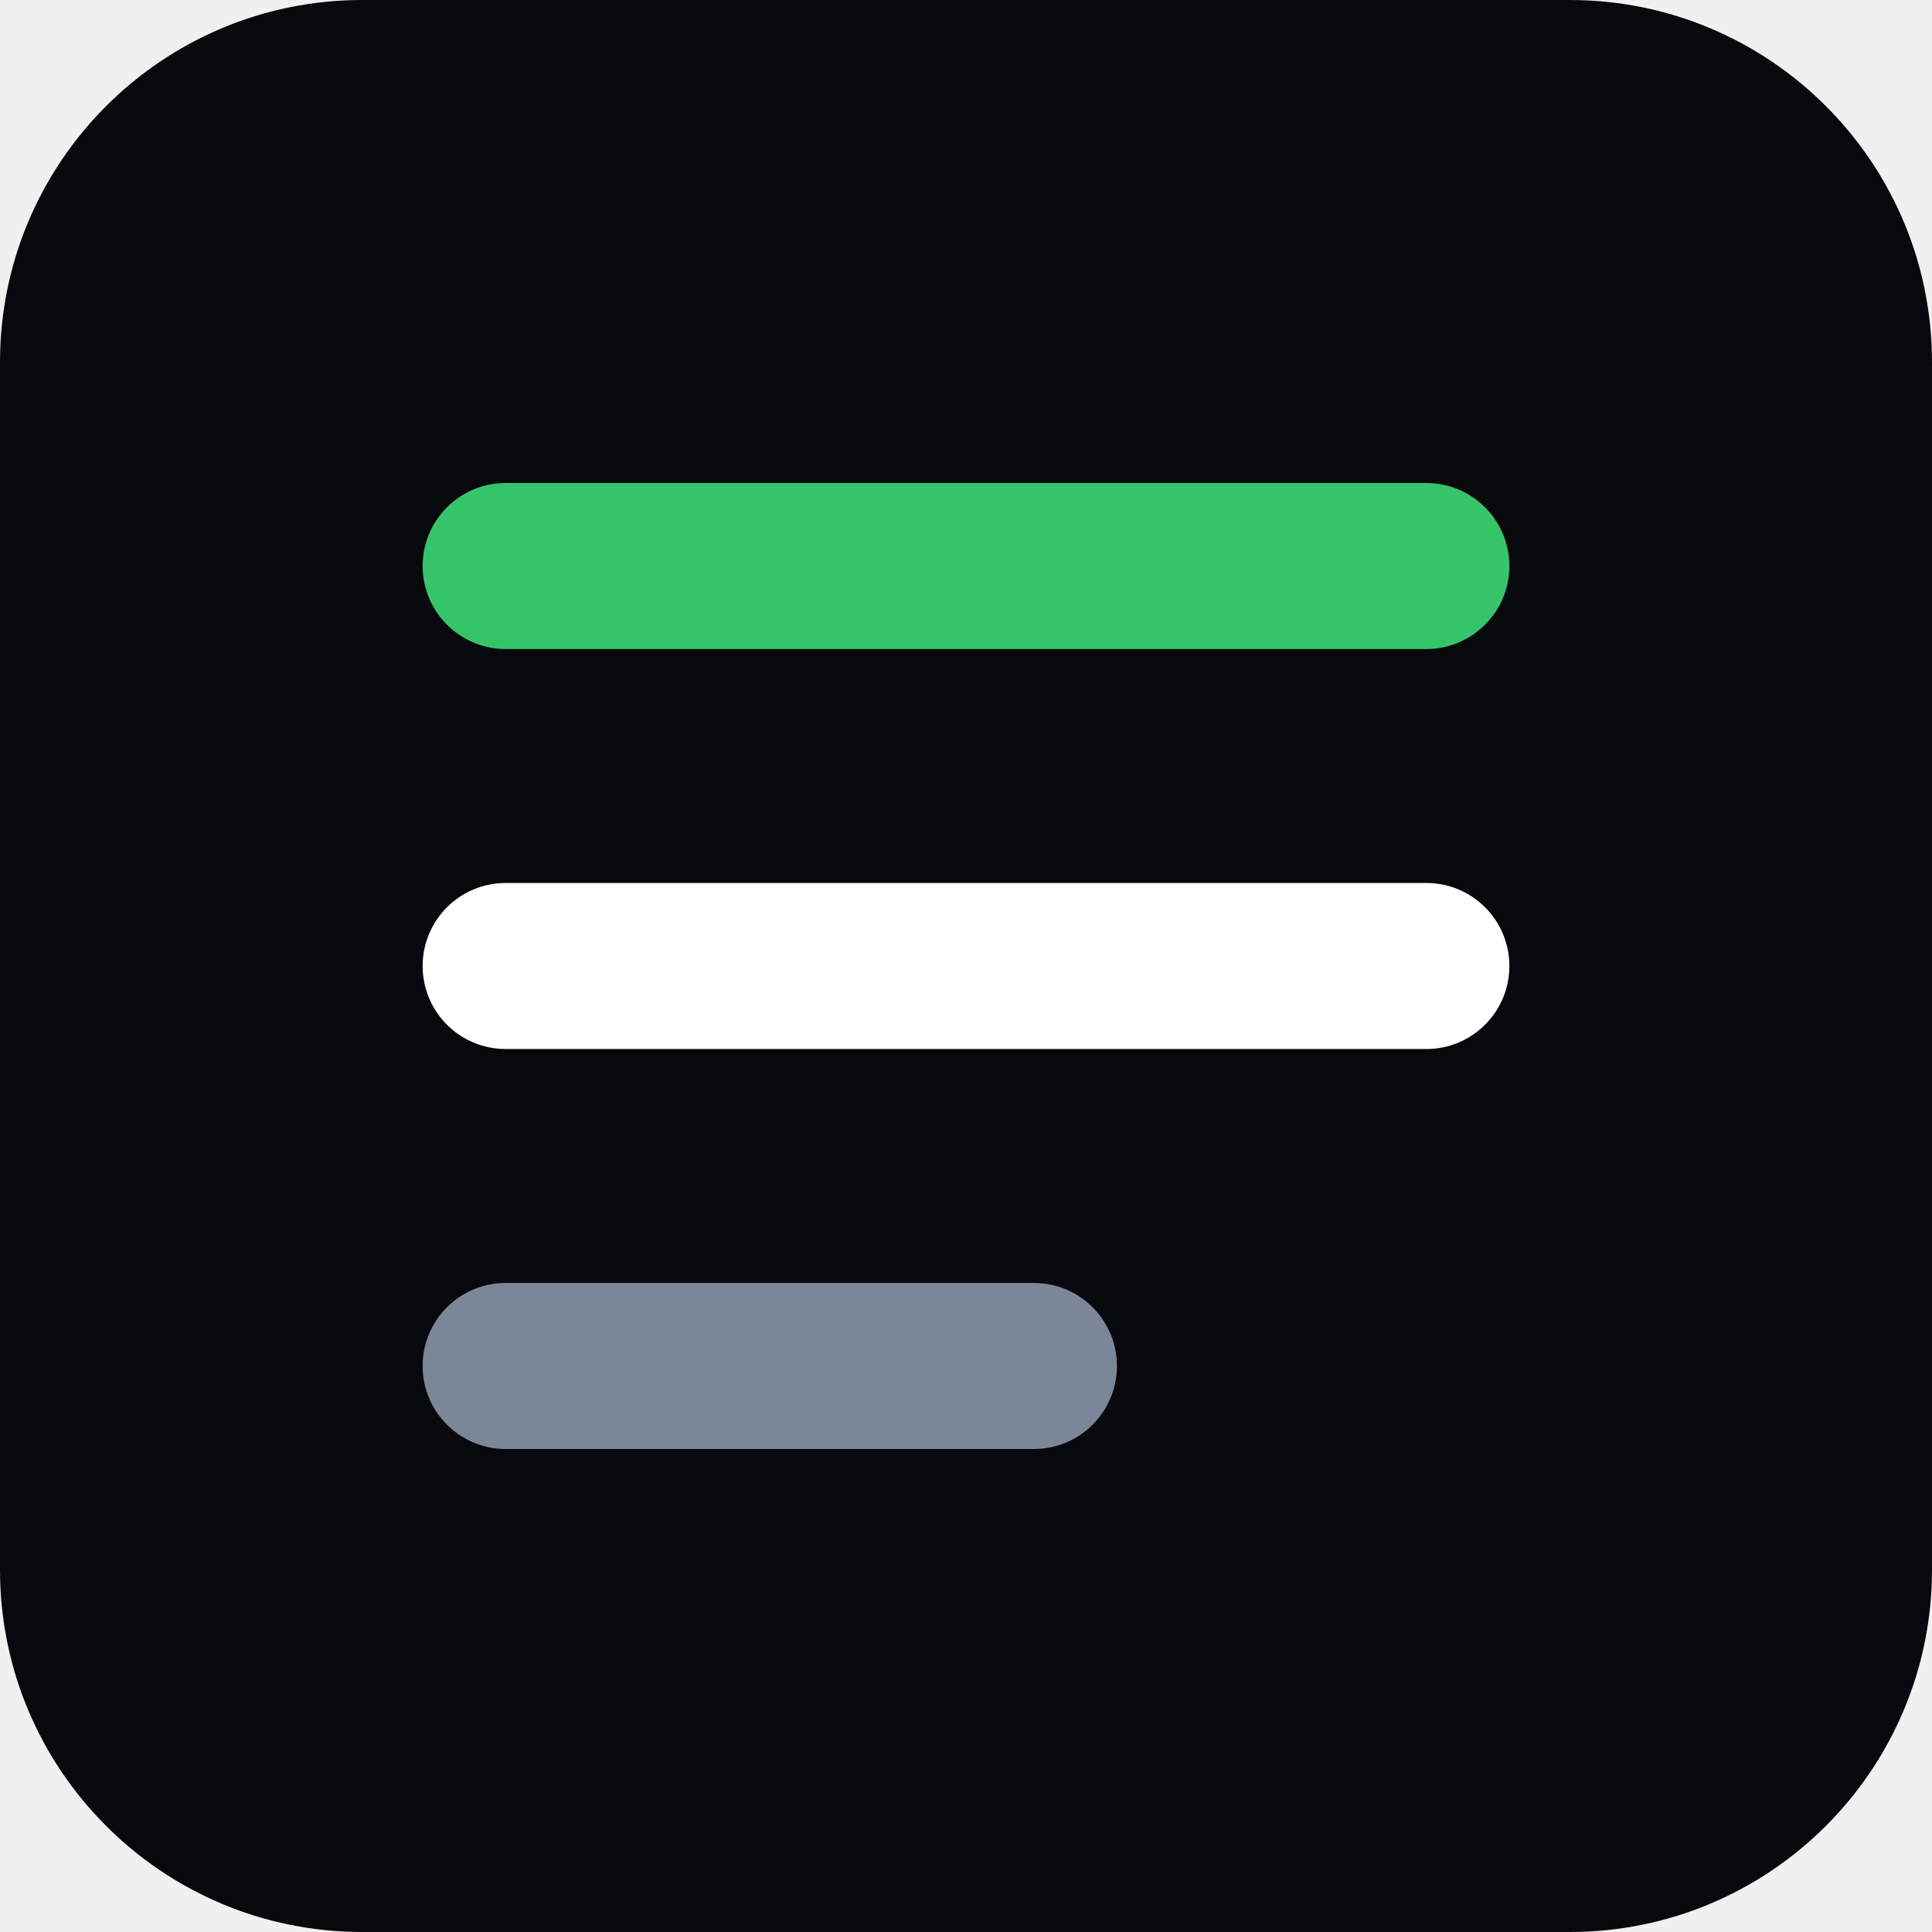
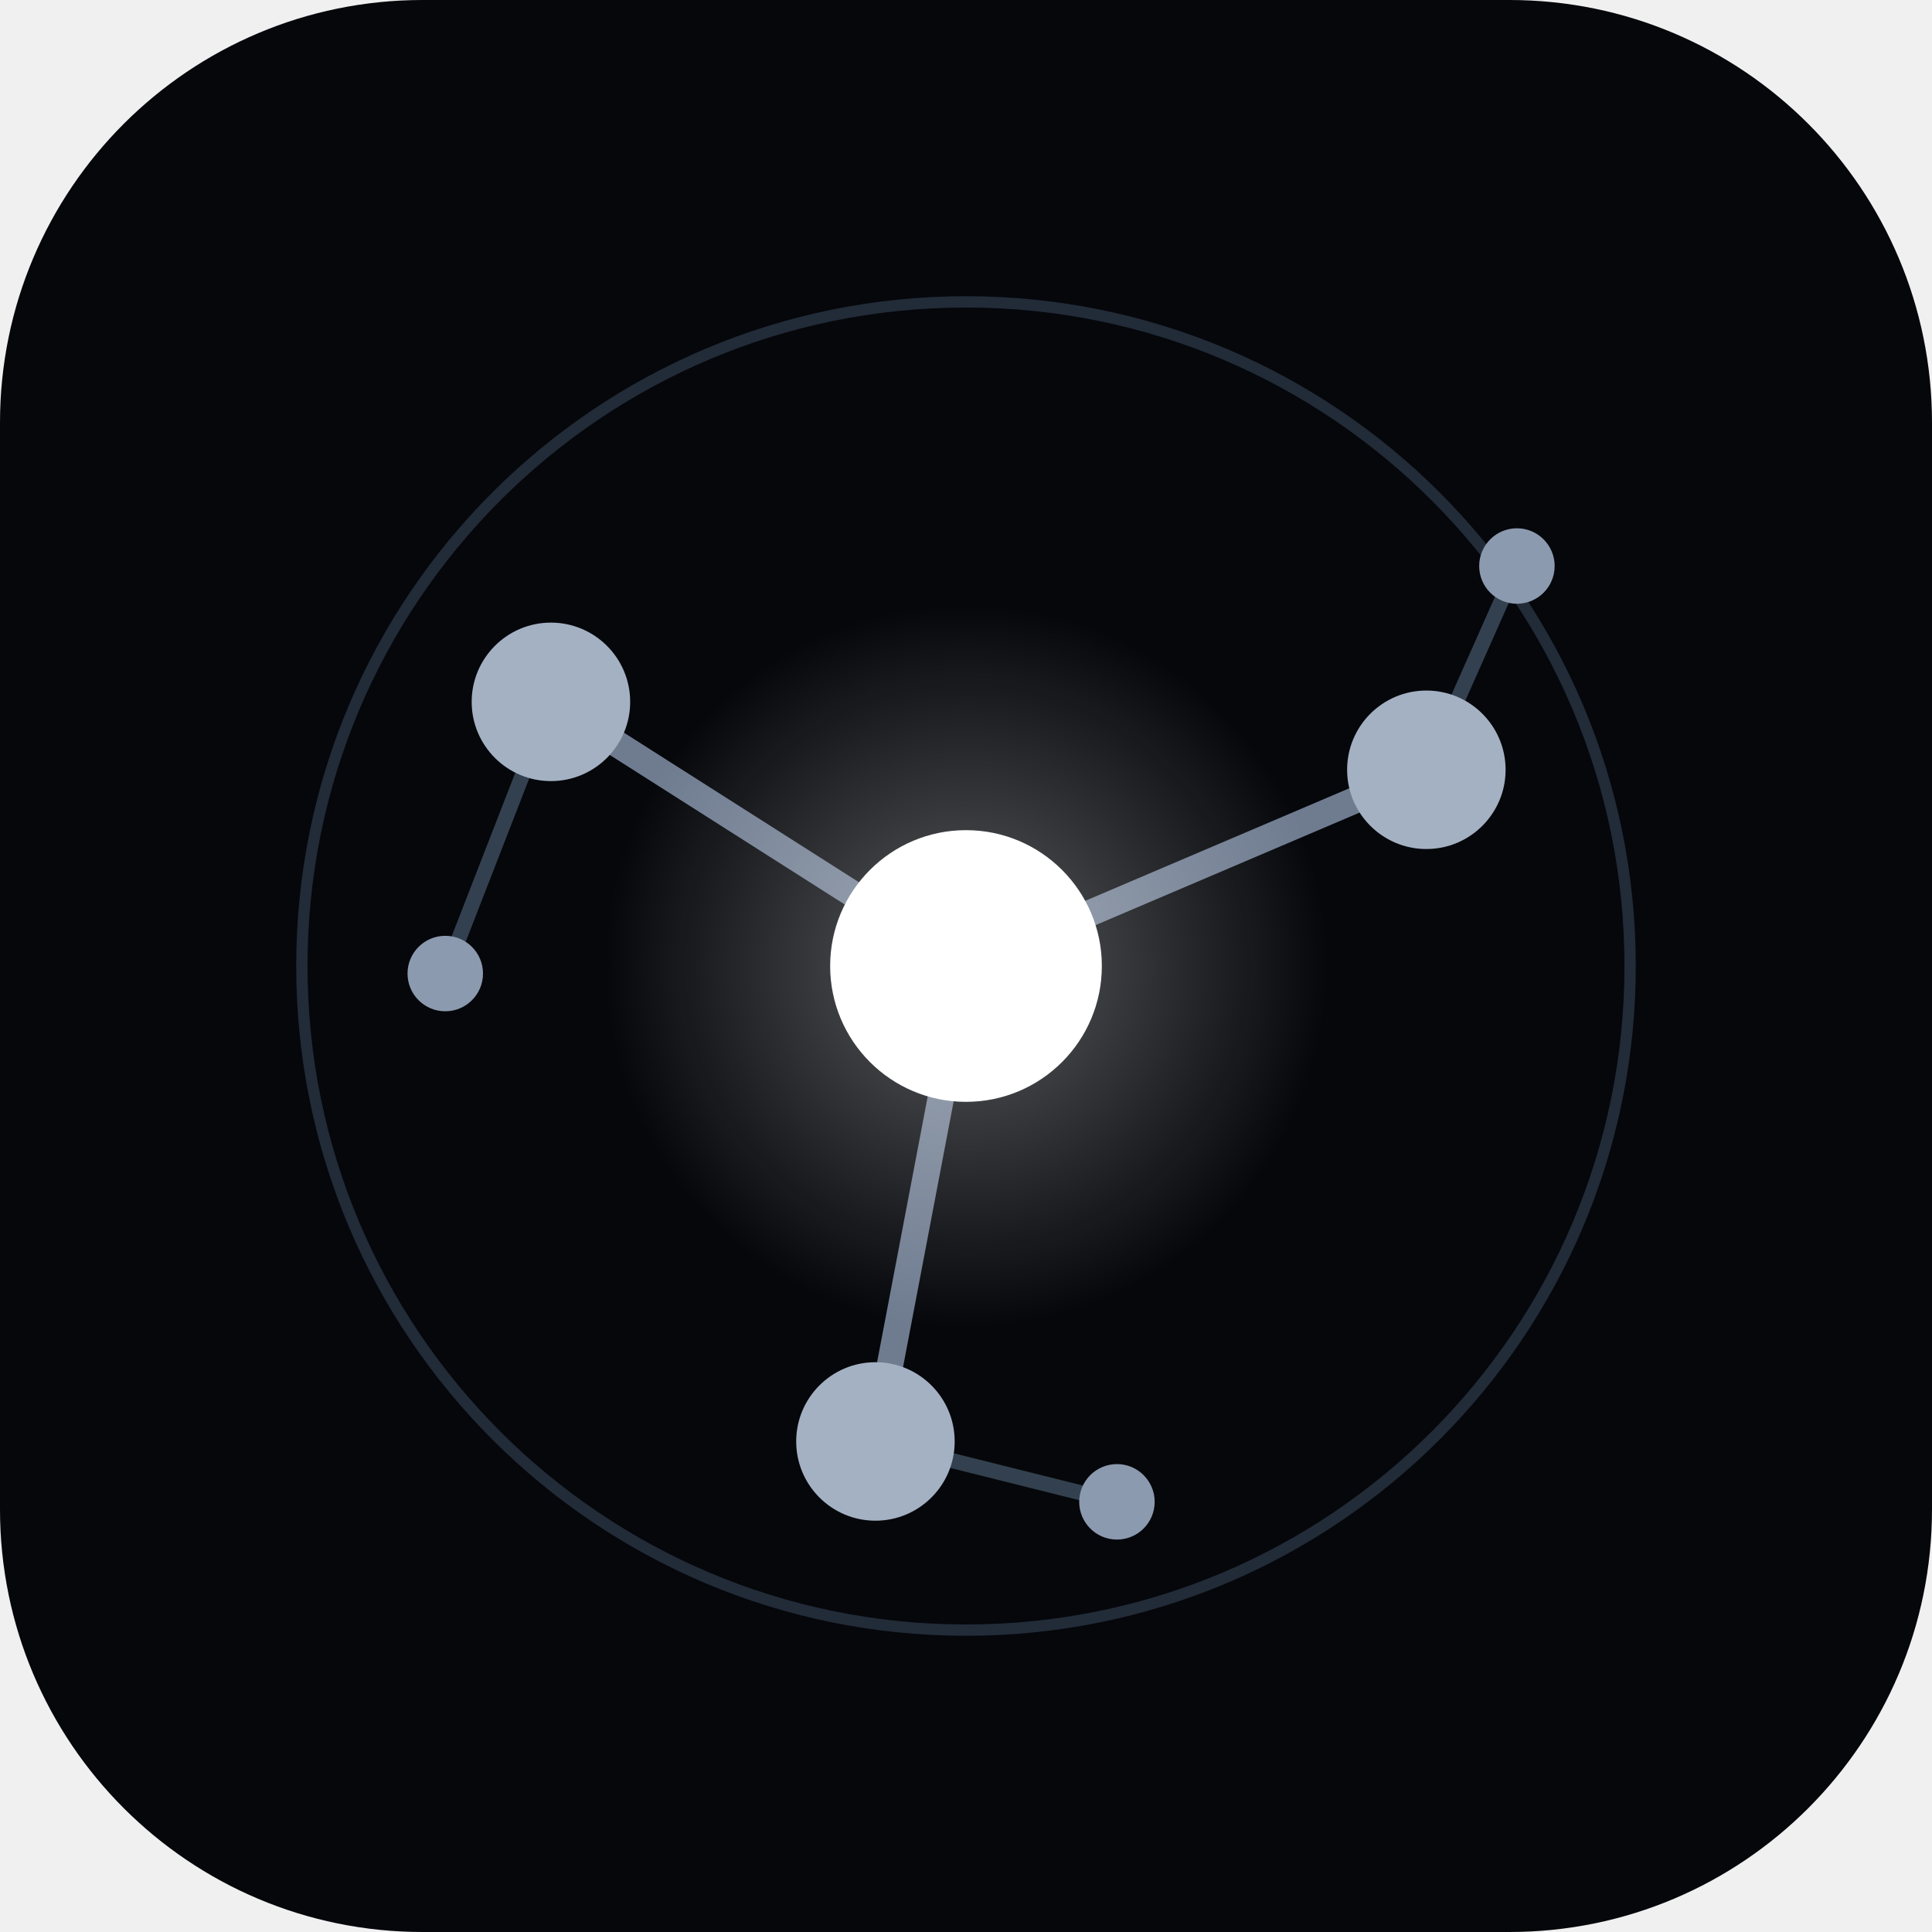
<svg xmlns="http://www.w3.org/2000/svg" viewBox="0 0 512 512" role="img" aria-label="UGC planner">
-   <rect width="512" height="512" rx="96" fill="#07090c" />
-   <rect x="112" y="128" width="288" height="44" rx="22" fill="#35c46a" />
-   <rect x="112" y="234" width="288" height="44" rx="22" fill="#ffffff" />
-   <rect x="112" y="340" width="184" height="44" rx="22" fill="#7b8798" />
+   <defs>
+     <radialGradient id="core-glow" cx="50%" cy="50%" r="50%">
+       <stop offset="0" stop-color="#ffffff" stop-opacity="0.34" />
+       <stop offset="1" stop-color="#ffffff" stop-opacity="0" />
+     </radialGradient>
+   </defs>
+   <rect width="512" height="512" rx="112" fill="#05070b" />
+   <circle cx="256" cy="256" r="176" fill="none" stroke="#222b38" stroke-width="3" />
+   <g stroke="#6f7c90" stroke-width="7" stroke-linecap="round">
+     <line x1="256" y1="256" x2="146" y2="186" />
+     <line x1="256" y1="256" x2="378" y2="204" />
+     <line x1="256" y1="256" x2="232" y2="382" />
+   </g>
+   <g stroke="#33404f" stroke-width="4" stroke-linecap="round">
+     <line x1="146" y1="186" x2="118" y2="258" />
+     <line x1="378" y1="204" x2="402" y2="150" />
+     <line x1="232" y1="382" x2="296" y2="398" />
+   </g>
+   <circle cx="118" cy="258" r="10" fill="#8c9aaf" />
+   <circle cx="402" cy="150" r="10" fill="#8c9aaf" />
+   <circle cx="296" cy="398" r="10" fill="#8c9aaf" />
+   <circle cx="146" cy="186" r="21" fill="#a4b1c3" />
+   <circle cx="378" cy="204" r="21" fill="#a4b1c3" />
+   <circle cx="232" cy="382" r="21" fill="#a4b1c3" />
+   <circle cx="256" cy="256" r="96" fill="url(#core-glow)" />
+   <circle cx="256" cy="256" r="36" fill="#ffffff" />
</svg>
